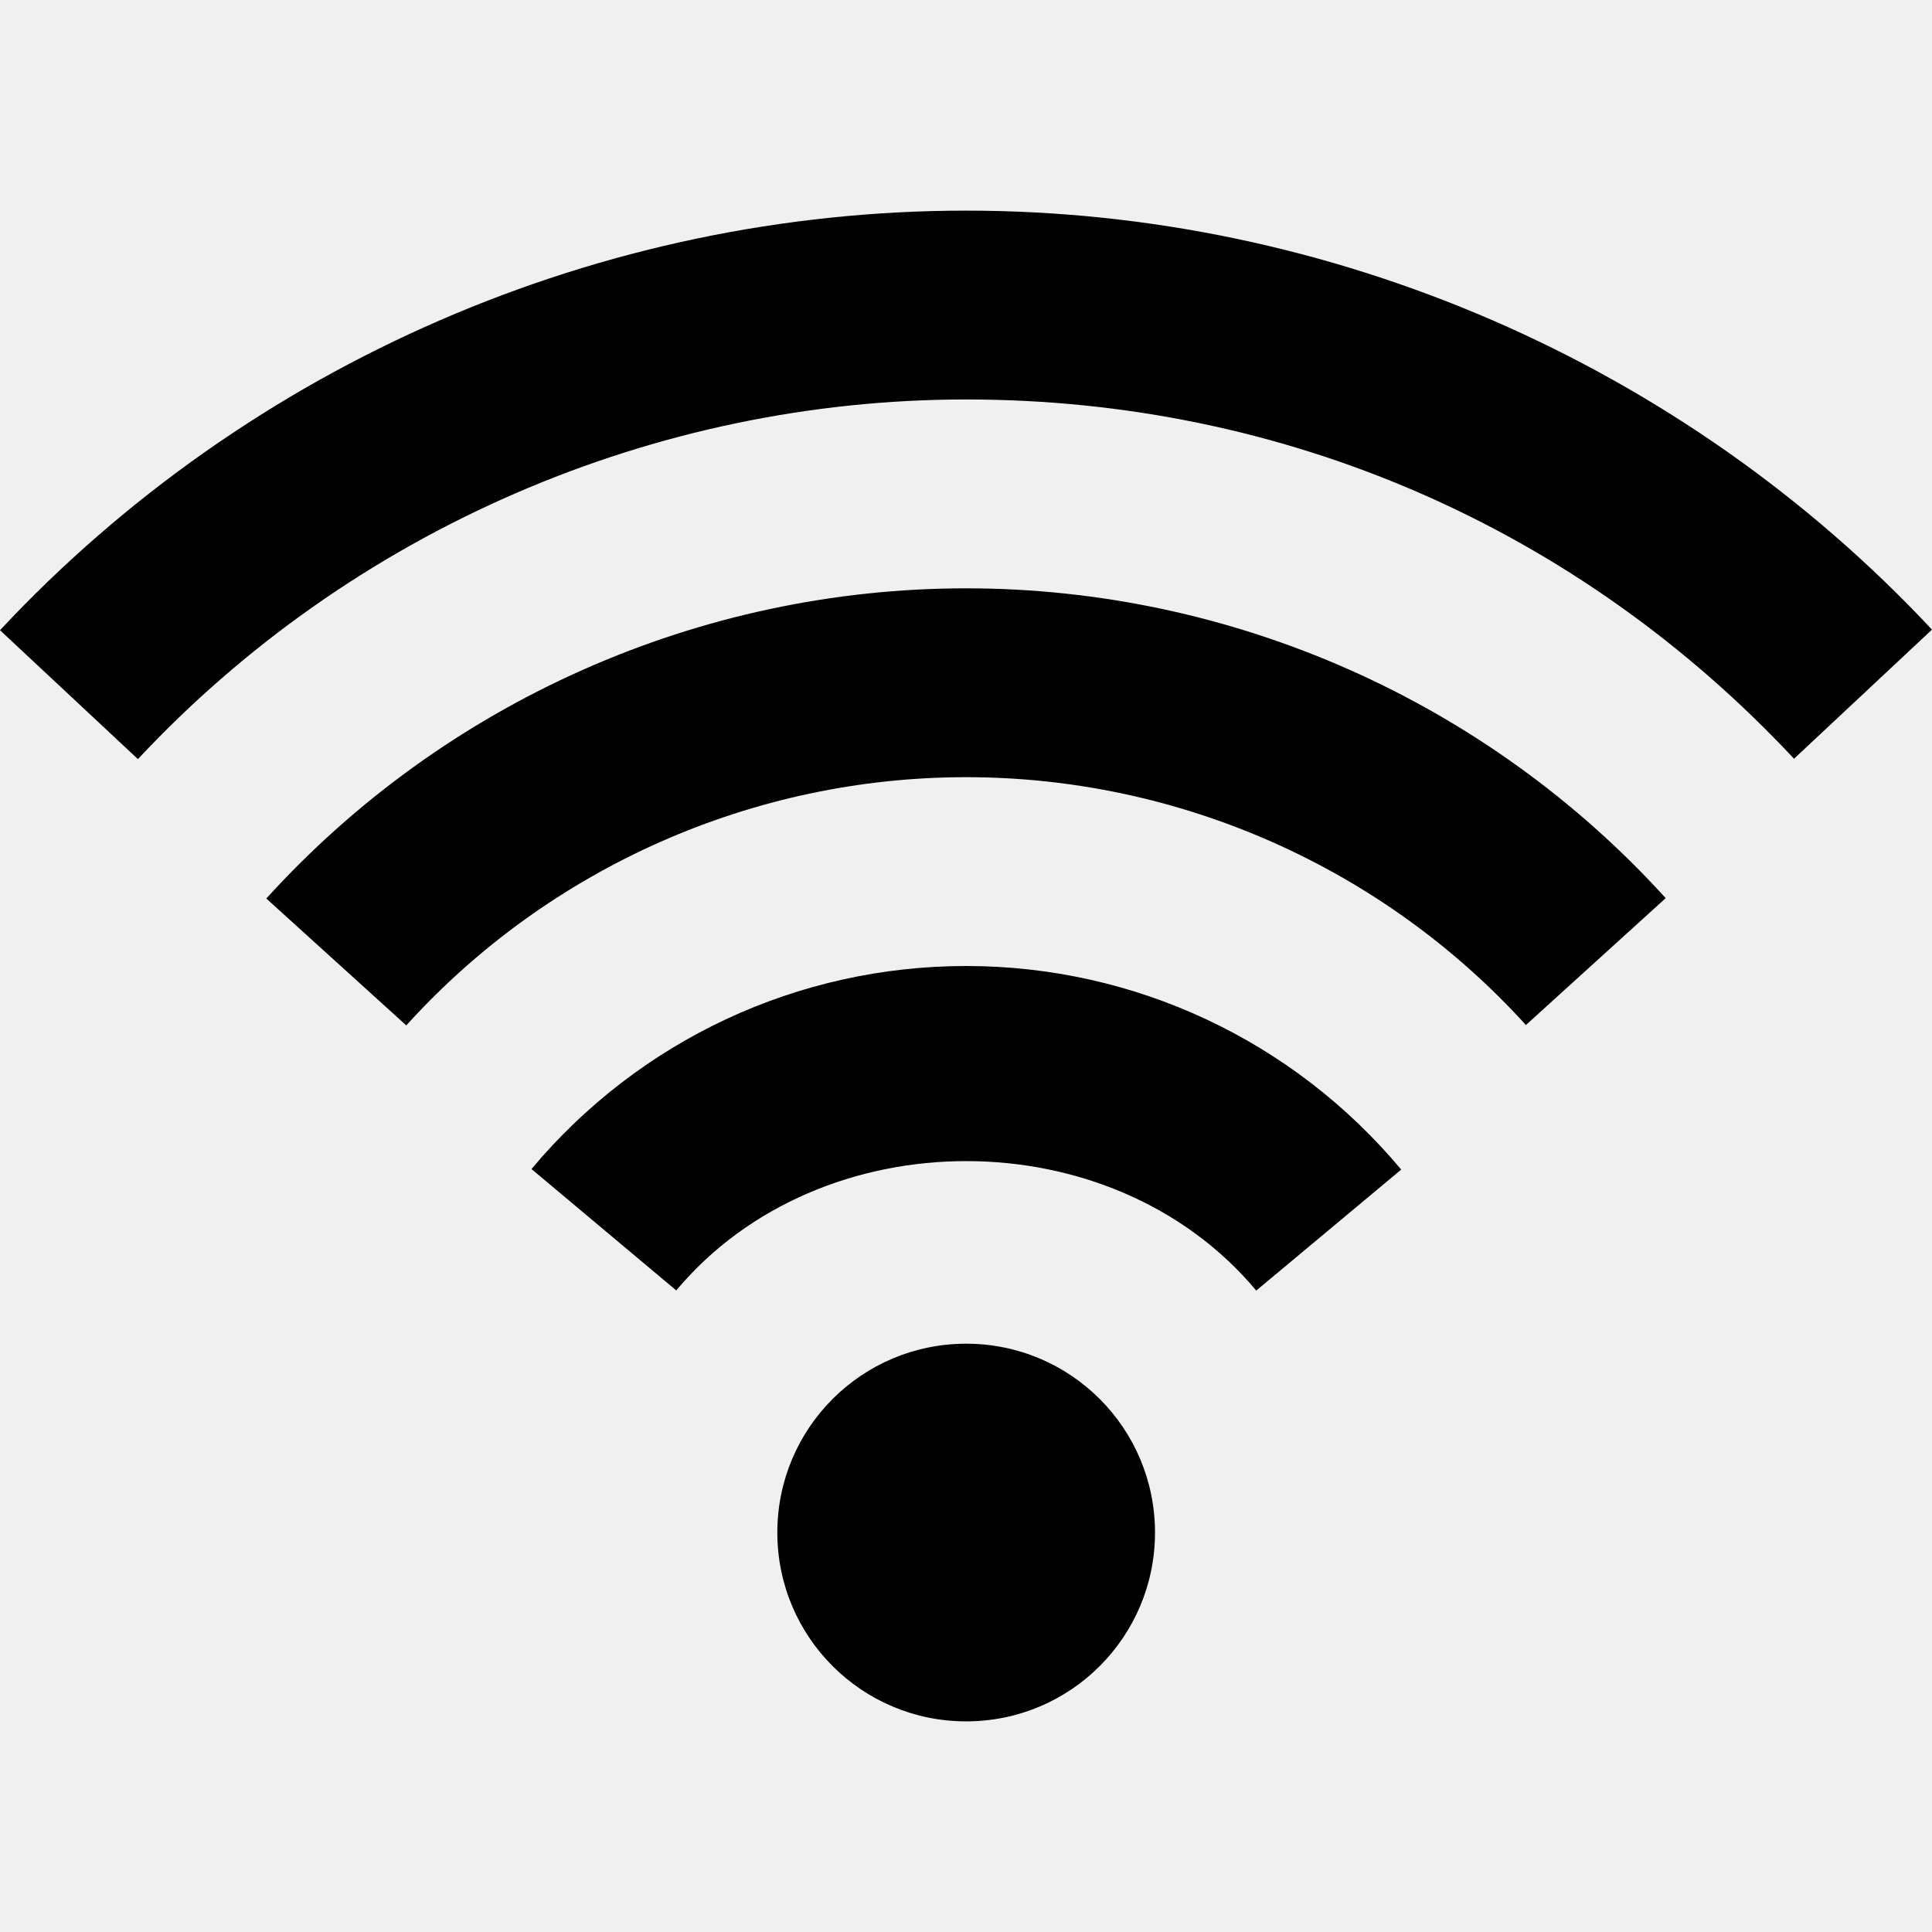
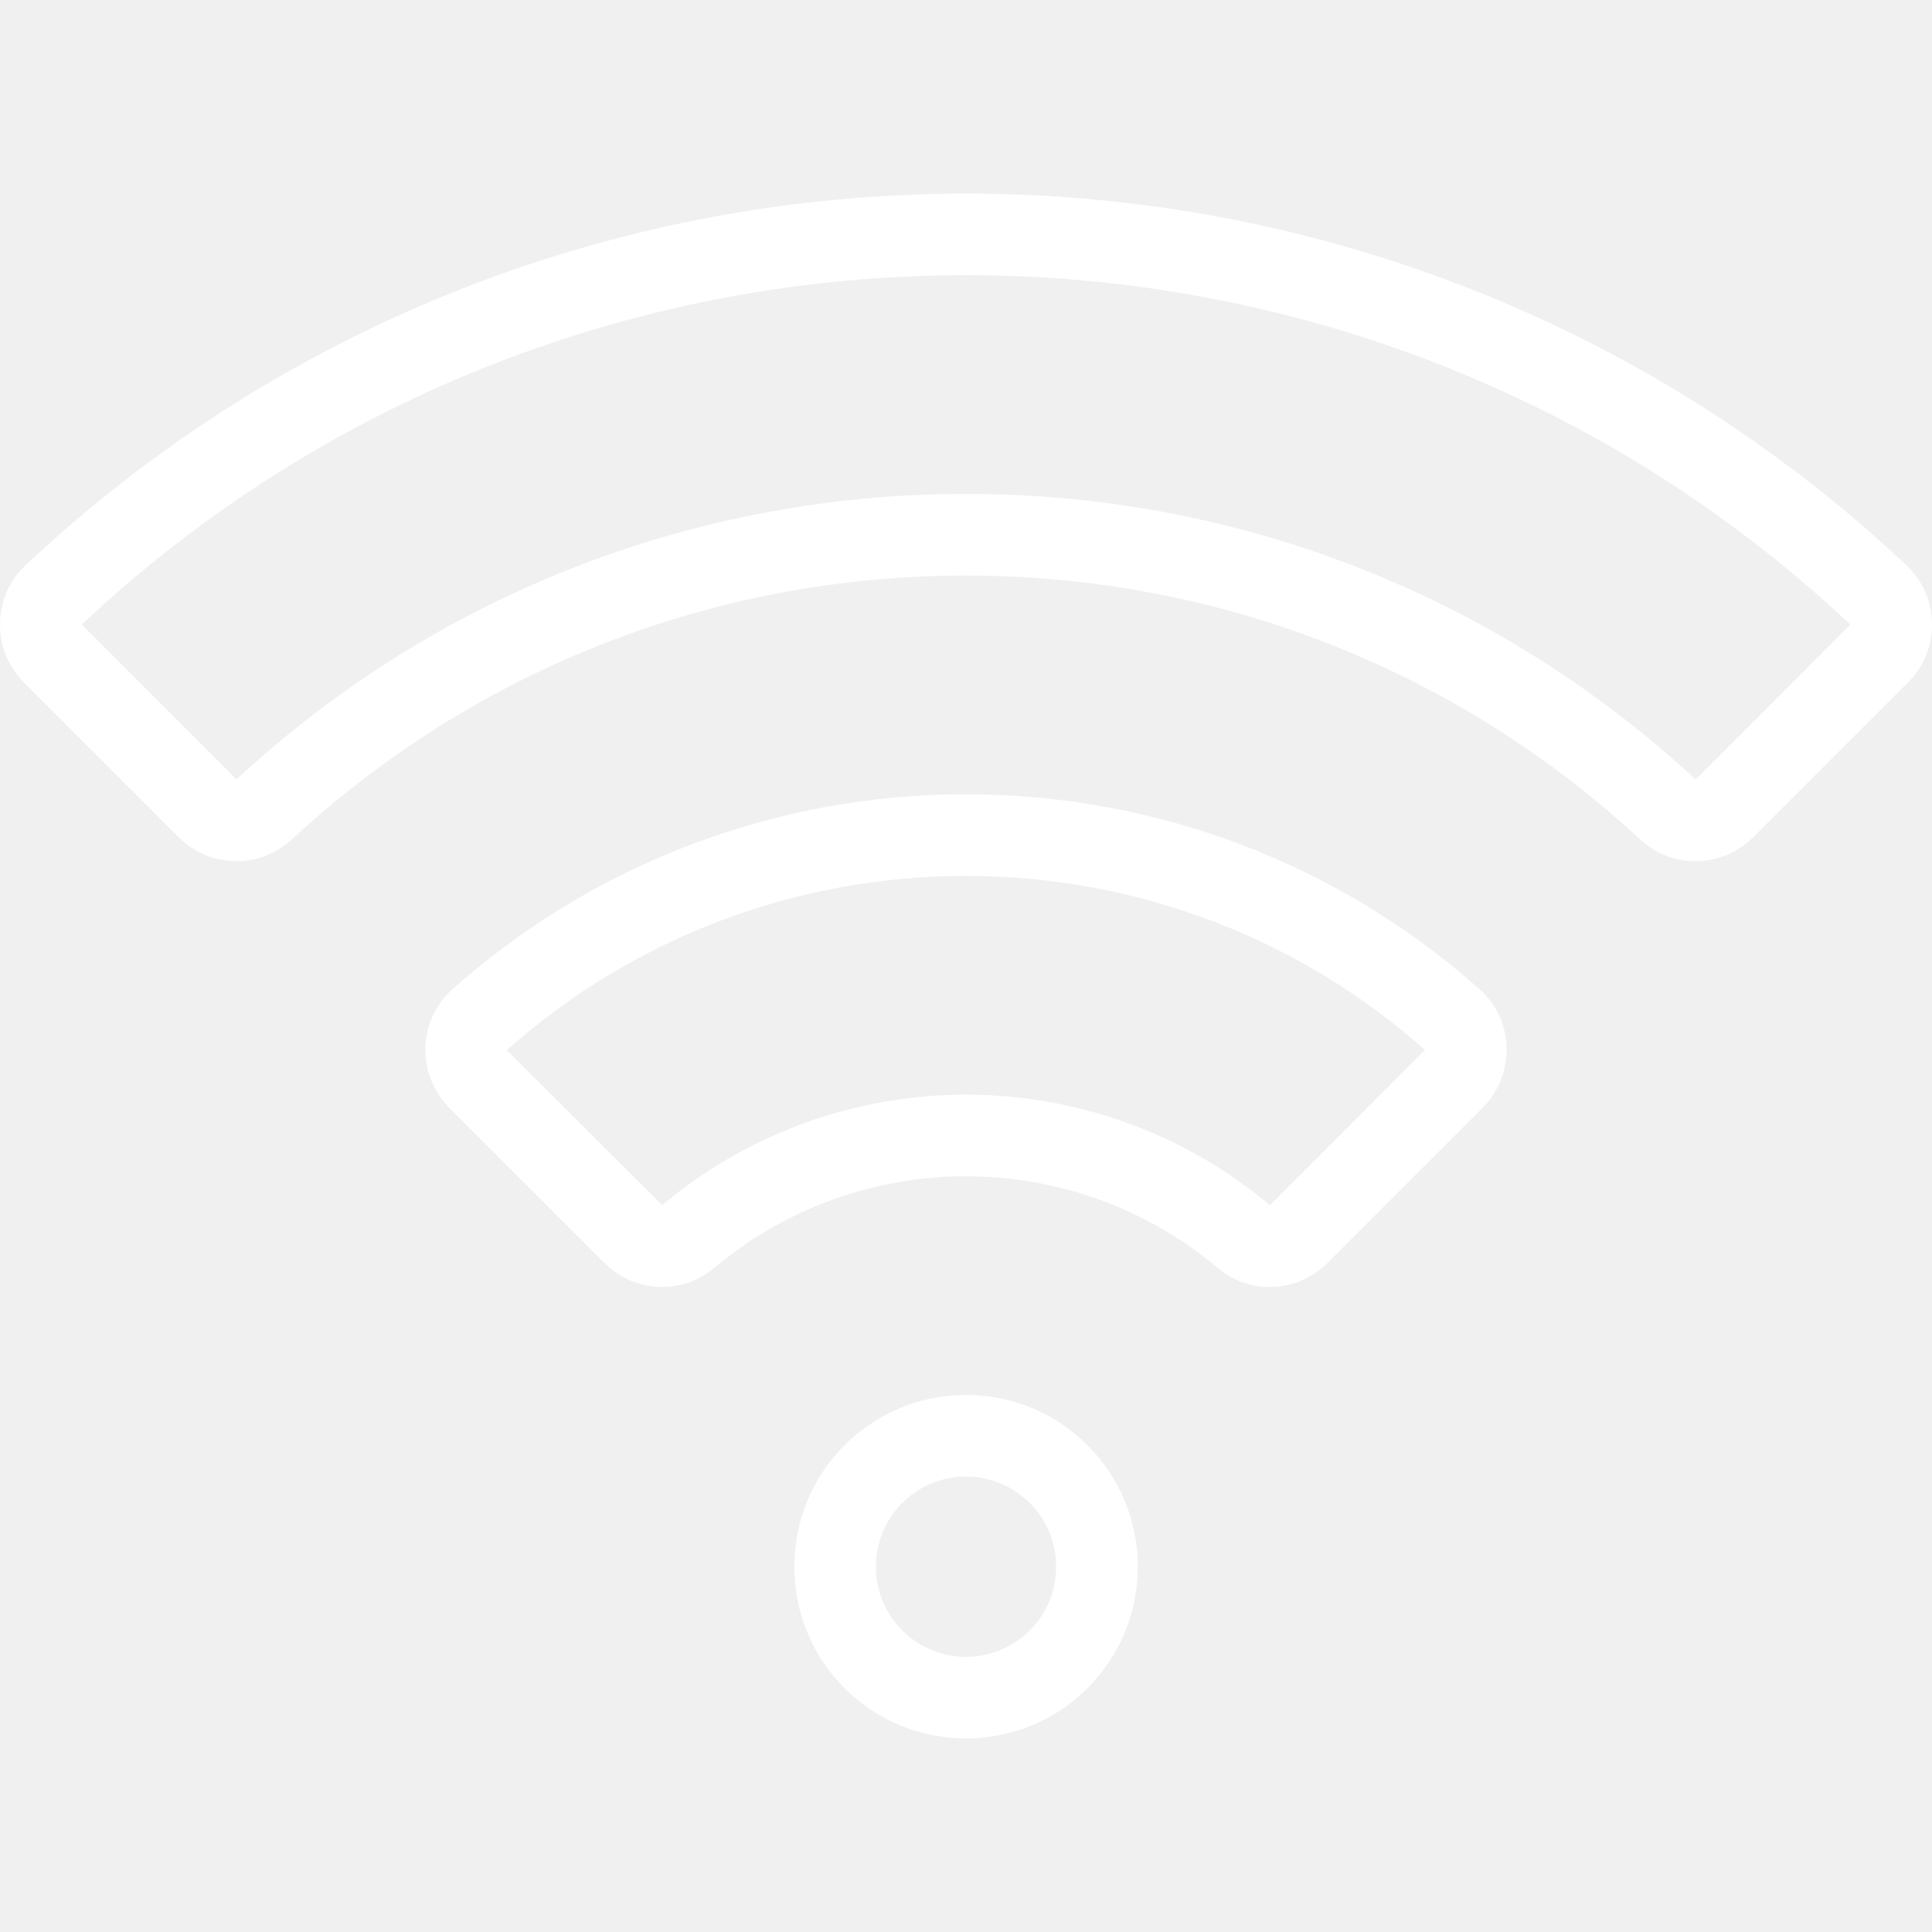
- <svg xmlns="http://www.w3.org/2000/svg" version="1.1" id="Capa_1" x="0px" y="0px" width="310.249px" height="310.249px" viewBox="0 0 310.249 310.249" style="enable-background:new 0 0 310.249 310.249;" xml:space="preserve">
+ <svg xmlns="http://www.w3.org/2000/svg" version="1.1" id="Layer_1" x="0px" y="0px" viewBox="0 0 512.001 512.001" style="enable-background:new 0 0 512.001 512.001;" xml:space="preserve" width="512px" height="512px">
  <g>
-     <path d="M185.475,246.104c0,16.759-13.562,30.321-30.322,30.321c-16.762,0-30.326-13.562-30.326-30.321   c0-16.765,13.564-30.327,30.326-30.327C171.912,215.777,185.475,229.339,185.475,246.104z M85.347,187.728l23.249,19.494   c23.188-27.694,69.98-27.694,93.138,0.023l23.279-19.43c-17.385-20.782-42.853-32.69-69.861-32.69   C128.142,155.125,102.704,167.001,85.347,187.728z M42.765,144.287l22.477,20.376c22.951-25.351,55.704-39.861,89.911-39.861   c34.178,0,66.931,14.51,89.884,39.801l22.448-20.376c-28.702-31.629-69.633-49.751-112.332-49.751   C112.418,94.475,71.46,112.658,42.765,144.287z M0,101.2l22.15,20.701c34.293-36.697,82.775-57.753,133.002-57.753   c50.97,0,98.172,20.496,132.942,57.692l22.154-20.733c-39.983-42.76-96.52-67.283-155.097-67.283   C96.543,33.824,40.009,58.375,0,101.2z" />
+     <g>
+       <path d="M399.28,277.601c-0.171-5.904-2.792-11.536-7.191-15.454c-37.419-33.312-85.748-51.658-136.088-51.658    c-50.34,0-98.669,18.346-136.088,51.658c-4.398,3.916-7.019,9.548-7.19,15.451c-0.173,5.94,2.137,11.756,6.339,15.957    l41.123,41.123c8.001,7.999,20.553,8.545,29.2,1.267c18.55-15.62,42.209-24.221,66.616-24.22c24.409,0,48.067,8.603,66.617,24.22    c4.067,3.426,8.997,5.119,13.914,5.119c5.534-0.001,11.049-2.147,15.287-6.384l41.122-41.123    C397.141,289.356,399.452,283.541,399.28,277.601z M336.556,319.398l-0.004-0.002c-22.445-18.898-51.052-29.305-80.551-29.305    c-29.498,0-58.107,10.409-80.519,29.29l-41.183-41.075c33.453-29.78,76.674-46.181,121.703-46.181s88.25,16.401,121.642,46.133    L336.556,319.398z" fill="#FFFFFF" />
+     </g>
+   </g>
+   <g>
+     <g>
+       <path d="M288.191,383.008c-8.598-8.598-20.03-13.334-32.189-13.334s-23.592,4.736-32.19,13.333    c-17.748,17.751-17.748,46.63,0.001,64.379c8.874,8.874,20.533,13.311,32.189,13.311s23.314-4.436,32.188-13.311    c8.598-8.597,13.334-20.03,13.334-32.189C301.524,403.037,296.788,391.605,288.191,383.008z M272.892,432.09    c-9.312,9.314-24.468,9.314-33.782,0c-9.315-9.315-9.315-24.47,0-33.784c4.512-4.513,10.511-6.997,16.892-6.997    c6.38,0,12.379,2.485,16.891,6.997c0,0.001,0,0.001,0.001,0.001c4.512,4.512,6.996,10.511,6.996,16.892    C279.89,421.579,277.405,427.579,272.892,432.09z" fill="#FFFFFF" />
+     </g>
+   </g>
+   <g>
+     <g>
+       <path d="M505.147,149.718C365.44,18.499,146.563,18.498,6.854,149.717c-4.326,4.062-6.758,9.561-6.852,15.486    c-0.092,5.902,2.156,11.451,6.328,15.623l41.041,41.041c8.26,8.26,21.425,8.519,29.971,0.592    c48.605-45.098,112.053-69.935,178.659-69.935c66.604,0,130.053,24.837,178.658,69.935c4.16,3.862,9.416,5.781,14.668,5.781    c5.534,0,11.065-2.133,15.304-6.372l41.041-41.041c4.173-4.172,6.42-9.721,6.328-15.623    C511.905,159.28,509.473,153.78,505.147,149.718z M449.375,206.601c-52.619-48.824-121.293-75.711-193.373-75.711    c-72.081,0-140.755,26.888-193.332,75.679l-41.005-41.082c131.406-123.42,337.27-123.416,468.673,0.001l0.036,0.041    L449.375,206.601z" fill="#FFFFFF" />
+     </g>
  </g>
  <g>
</g>
  <g>
</g>
  <g>
</g>
  <g>
</g>
  <g>
</g>
  <g>
</g>
  <g>
</g>
  <g>
</g>
  <g>
</g>
  <g>
</g>
  <g>
</g>
  <g>
</g>
  <g>
</g>
  <g>
</g>
  <g>
</g>
</svg>
